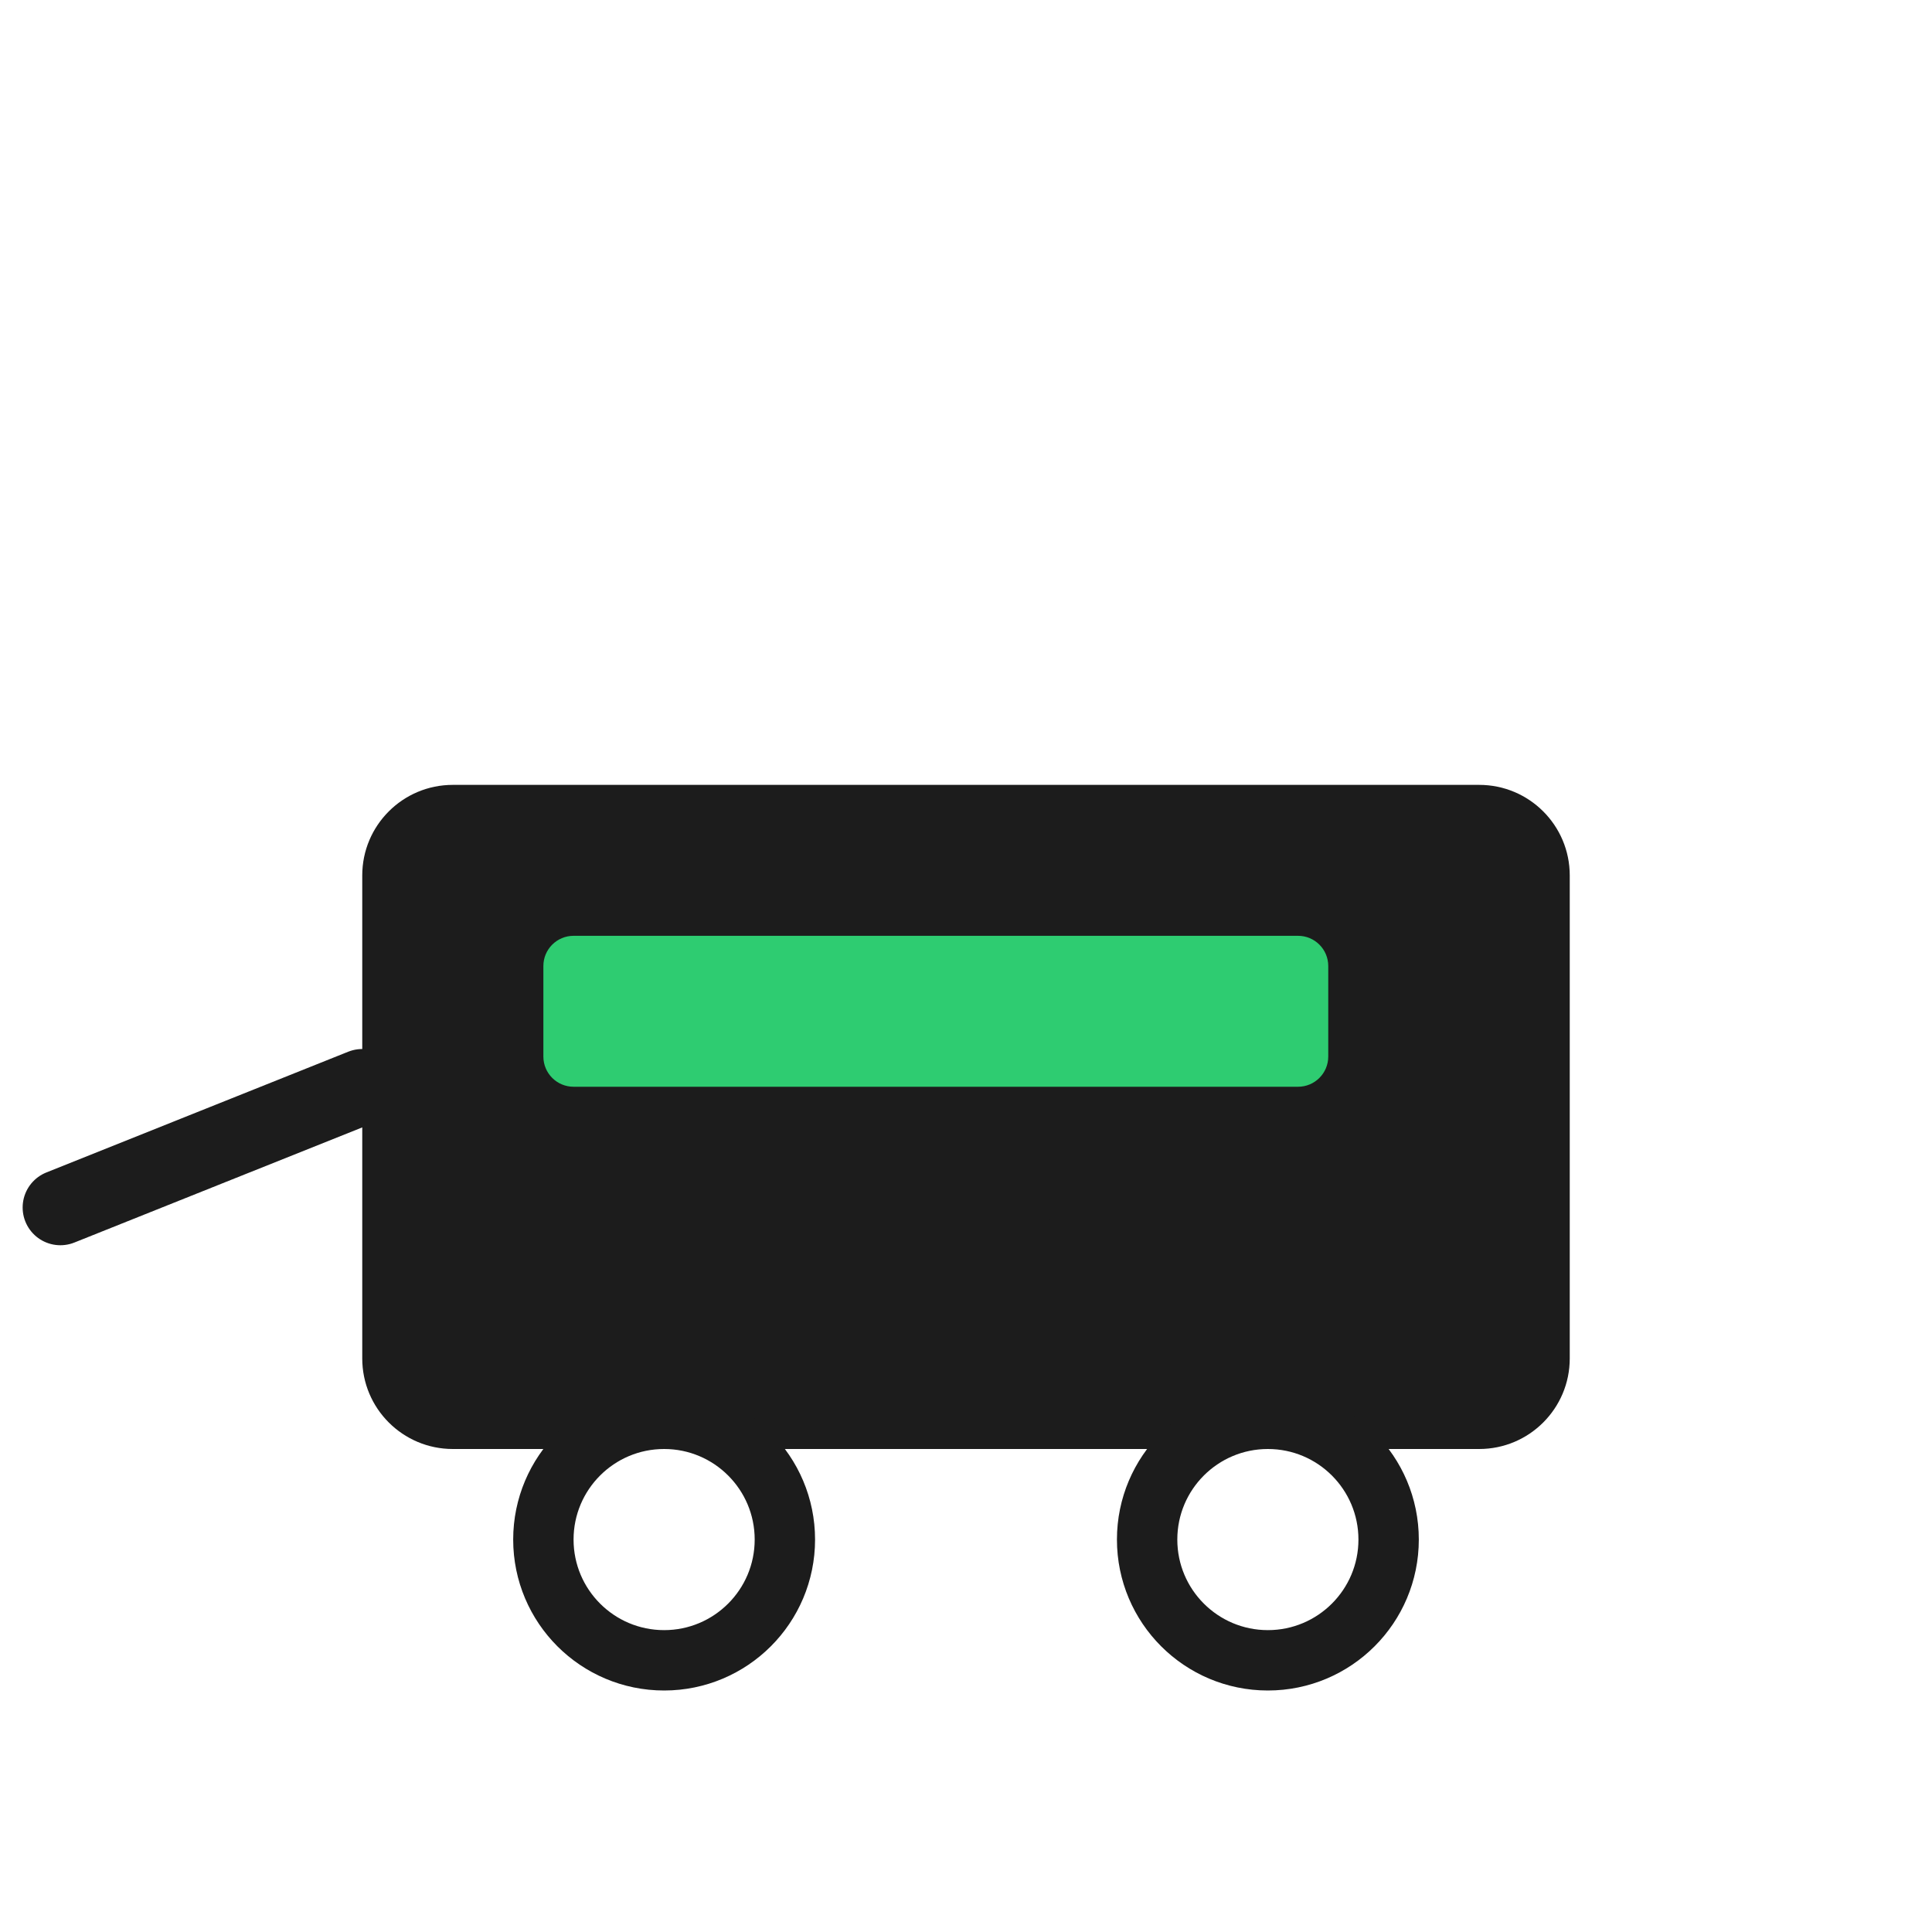
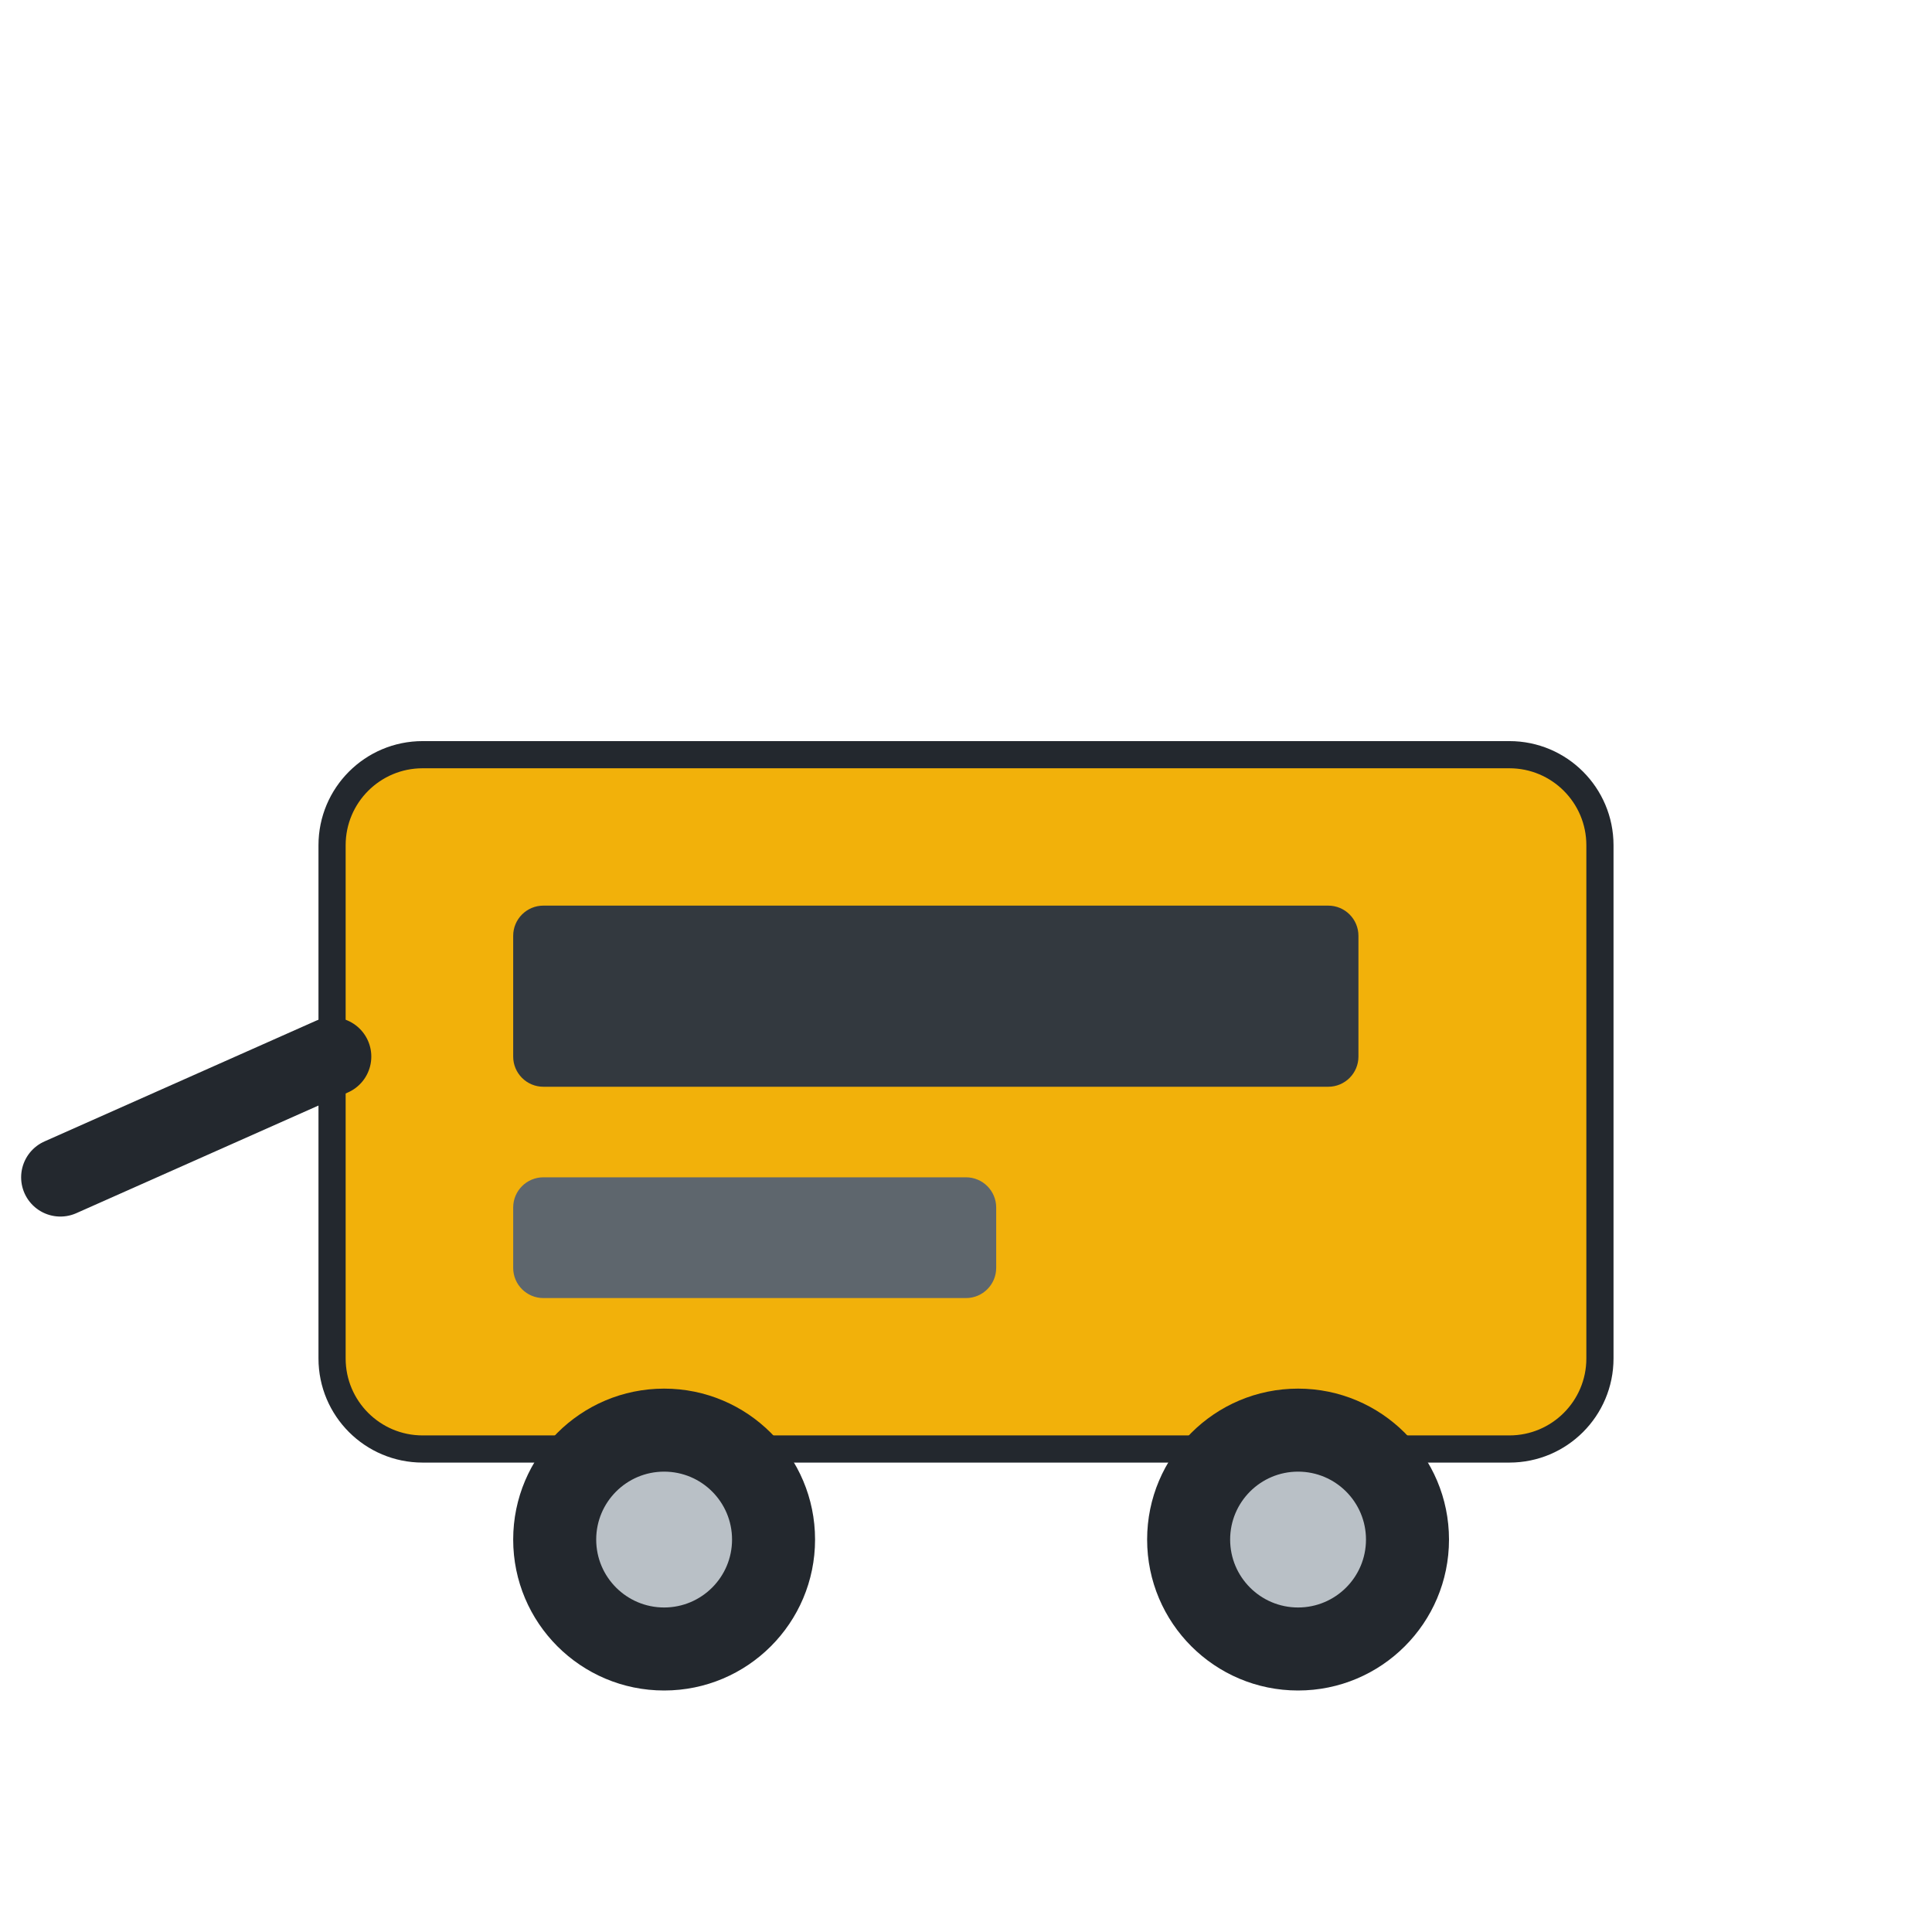
<svg xmlns="http://www.w3.org/2000/svg" viewBox="0 0 64 64">
-   <rect x="12" y="26" width="40" height="22" rx="3" fill="#1C1C1C" />
-   <rect x="18" y="31" width="26" height="5" rx="1" fill="#2ECC71" />
-   <circle cx="22" cy="51" r="4.0" fill="none" stroke="#1C1C1C" stroke-width="2" />
-   <circle cx="42" cy="51" r="4.0" fill="none" stroke="#1C1C1C" stroke-width="2" />
-   <line x1="12" y1="36" x2="2" y2="40" stroke="#1C1C1C" stroke-width="2.5" stroke-linecap="round" />
-   <line x1="20" y1="41" x2="34" y2="41" stroke="#1C1C1C" stroke-width="2" stroke-linecap="round" />
+   <rect x="11" y="25" width="42" height="23" rx="3" fill="#F2B10A" stroke="#23282E" stroke-width="0.9" />
+   <rect x="17" y="30" width="28" height="6" rx="1" fill="#33393F" />
+   <rect x="17" y="39" width="16" height="4" rx="1" fill="#5E666D" />
+   <circle cx="22" cy="51" r="5" fill="#23282E" />
+   <circle cx="22" cy="51" r="2.25" fill="#B9C0C6" />
+   <circle cx="43" cy="51" r="5" fill="#23282E" />
+   <circle cx="43" cy="51" r="2.25" fill="#B9C0C6" />
+   <line x1="11" y1="35" x2="2" y2="39" stroke="#23282E" stroke-width="2.6" stroke-linecap="round" />
</svg>
